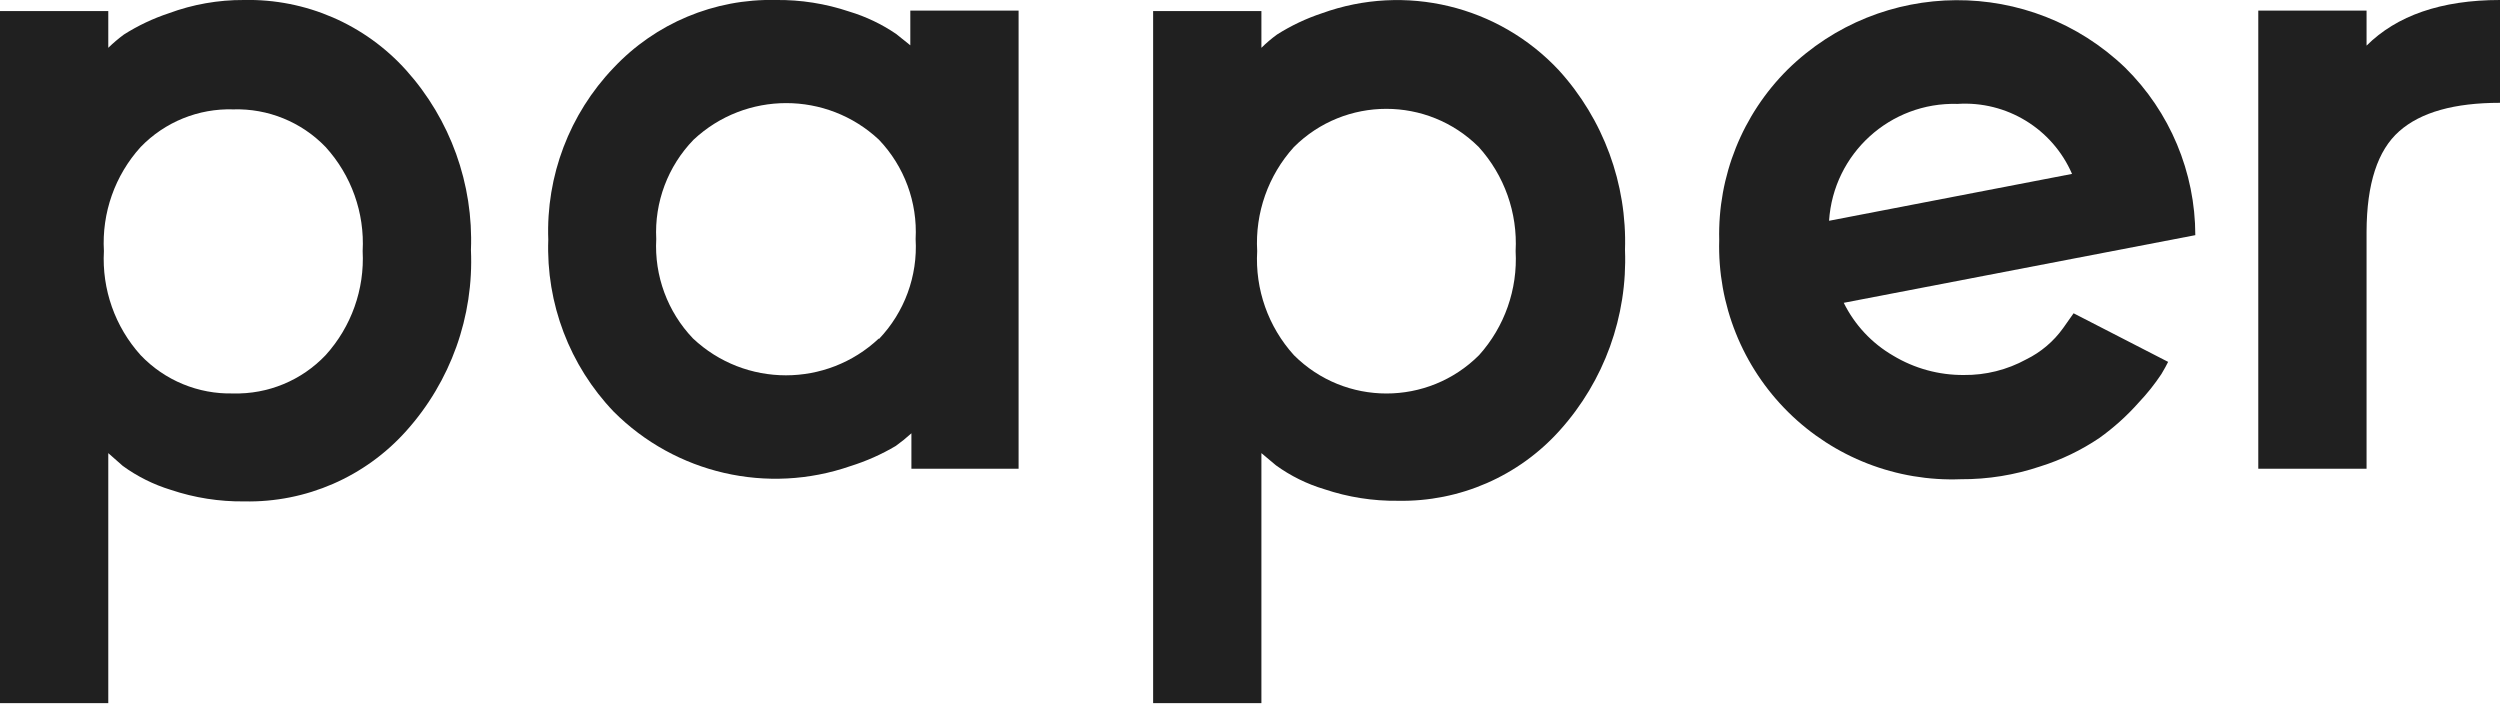
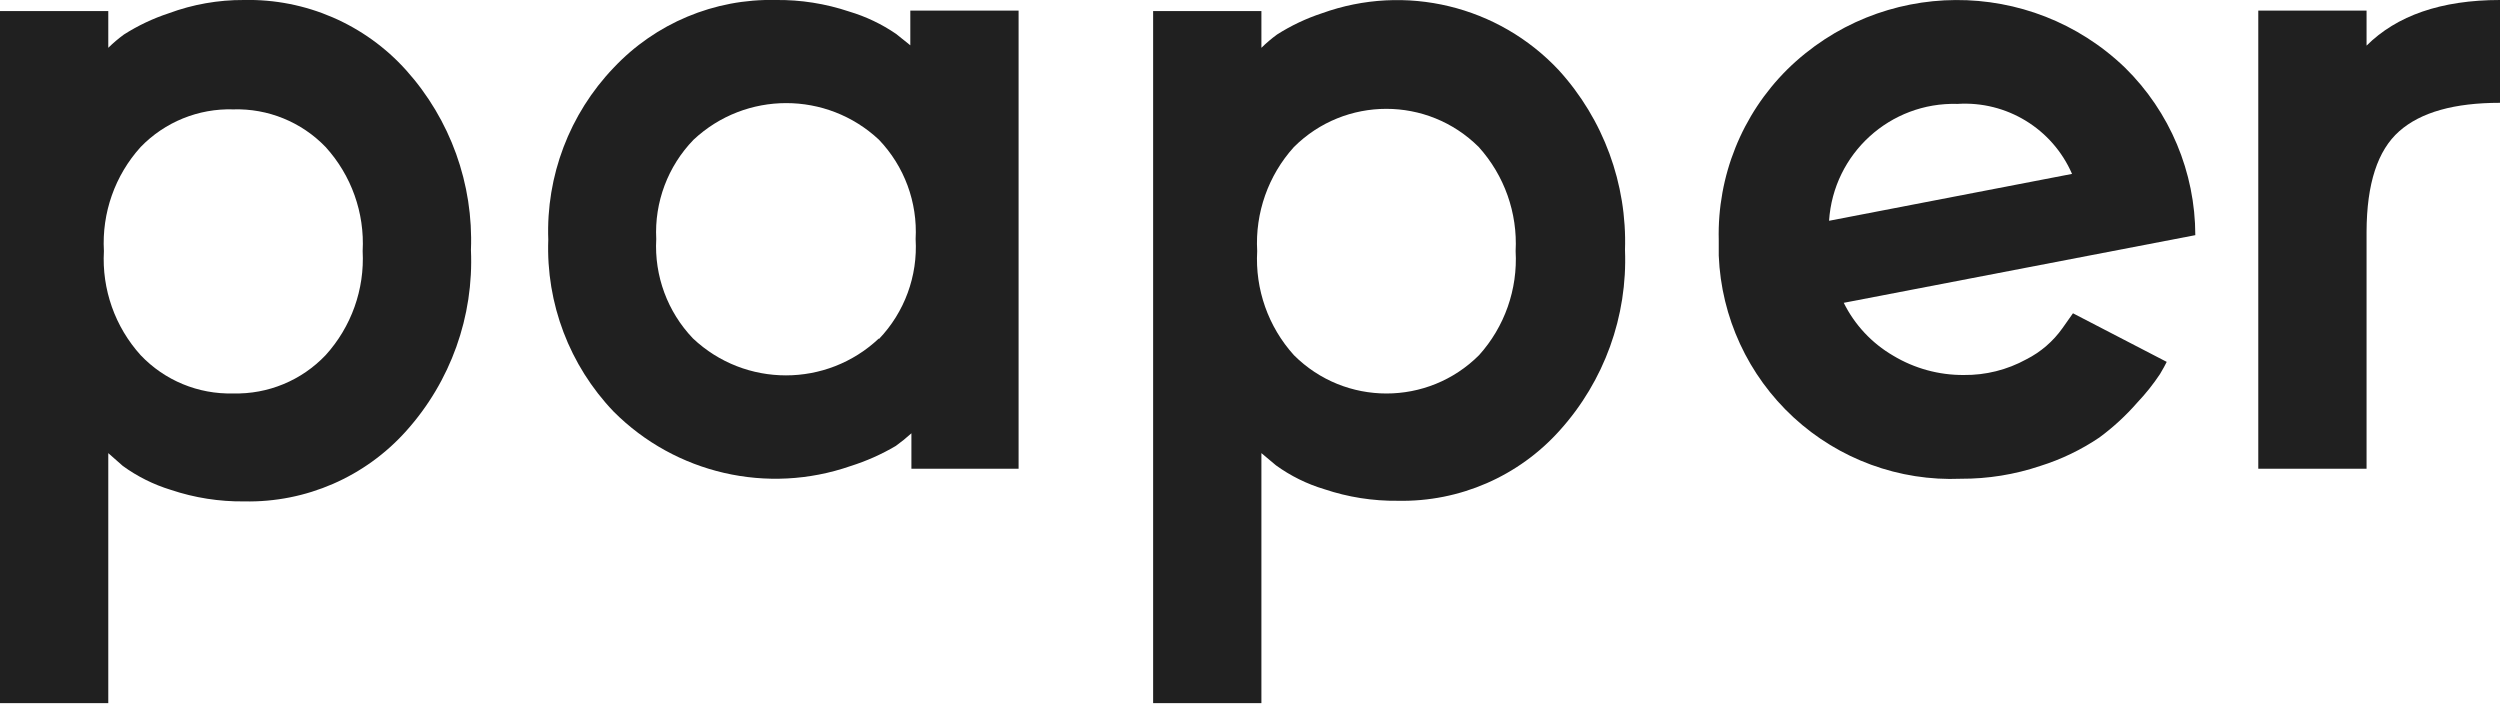
<svg xmlns="http://www.w3.org/2000/svg" id="Layer_1" data-name="Layer 1" viewBox="0 0 160 45">
  <defs>
    <style>.cls-1{fill:#202020;}</style>
  </defs>
  <g id="paper_lv1" data-name="paper lv1">
-     <path id="Caminho_1" data-name="Caminho 1" class="cls-1" d="M6.93,29V45H0V.71H6.93V3.06a9.67,9.67,0,0,1,1-.85A13,13,0,0,1,10.8.85,13.62,13.62,0,0,1,15.61,0,13.57,13.57,0,0,1,26,4.5,16.26,16.26,0,0,1,30.14,16,16.26,16.26,0,0,1,26,27.58a13.53,13.53,0,0,1-10.36,4.51,14.24,14.24,0,0,1-4.71-.74,10.39,10.39,0,0,1-3.07-1.53ZM9,9.41a9.14,9.14,0,0,0-2.35,6.66A9.19,9.19,0,0,0,9,22.73a7.9,7.9,0,0,0,5.92,2.45,7.87,7.87,0,0,0,5.92-2.45,9.2,9.2,0,0,0,2.37-6.66,9.16,9.16,0,0,0-2.37-6.66A7.87,7.87,0,0,0,14.93,7,7.9,7.9,0,0,0,9,9.41Z" transform="translate(0 0)" />
-     <path id="Caminho_2" data-name="Caminho 2" class="cls-1" d="M58.33,30V27.73a10.8,10.8,0,0,1-1,.81,13.71,13.71,0,0,1-2.9,1.29,14.63,14.63,0,0,1-15.16-3.49,15.15,15.15,0,0,1-4.18-11,15.11,15.11,0,0,1,4.18-11A13.8,13.8,0,0,1,49.64,0a14.2,14.2,0,0,1,4.71.74,10.93,10.93,0,0,1,3,1.43l.91.73V.68h6.93V30Zm-2.08-8.3A8.54,8.54,0,0,0,58.6,15.3a8.54,8.54,0,0,0-2.35-6.36,8.68,8.68,0,0,0-11.86,0A8.5,8.5,0,0,0,42,15.3a8.54,8.54,0,0,0,2.35,6.36A8.68,8.68,0,0,0,56.25,21.66Z" transform="translate(0 0)" />
-     <path id="Caminho_3" data-name="Caminho 3" class="cls-1" d="M80.73,29V45H73.8V.71h6.93V3.06a8.68,8.68,0,0,1,1-.85A13,13,0,0,1,84.6.85,14.16,14.16,0,0,1,99.77,4.5,16.31,16.31,0,0,1,104,16a16.31,16.31,0,0,1-4.17,11.54,13.56,13.56,0,0,1-10.36,4.51,14.2,14.2,0,0,1-4.71-.74,10.31,10.31,0,0,1-3.1-1.53ZM82.81,9.41a9.14,9.14,0,0,0-2.35,6.66,9.14,9.14,0,0,0,2.35,6.66,8.38,8.38,0,0,0,11.85,0A9.19,9.19,0,0,0,97,16.07a9.19,9.19,0,0,0-2.36-6.66A8.38,8.38,0,0,0,82.81,9.41Z" transform="translate(0 0)" />
-     <path id="Caminho_4" data-name="Caminho 4" class="cls-1" d="M140.5,15.05,118,19.38a8,8,0,0,0,3.16,3.38A8.65,8.65,0,0,0,125.68,24a8.13,8.13,0,0,0,4-1,6.34,6.34,0,0,0,2.36-2l.67-.95,6.05,3.11c-.08.18-.24.45-.43.78a13.47,13.47,0,0,1-1.45,1.82,15.09,15.09,0,0,1-2.52,2.27,14.49,14.49,0,0,1-3.78,1.82,15.62,15.62,0,0,1-5.08.82,14.9,14.9,0,0,1-15.47-15.31,14.87,14.87,0,0,1,4.38-10.91,15.51,15.51,0,0,1,21.6-.12A15.08,15.08,0,0,1,140.5,15.05Zm-15.22-8.4a8,8,0,0,0-8.22,7.48l15.55-3A7.46,7.46,0,0,0,125.28,6.65Z" transform="translate(0 0)" />
+     <path id="Caminho_1" data-name="Caminho 1" class="cls-1" d="M6.93,29V45H0V.71H6.93V3.06a9,9,0,0,1,1-.85A12.79,12.79,0,0,1,10.8.85,13.62,13.62,0,0,1,15.61,0,13.56,13.56,0,0,1,26,4.5,16.26,16.26,0,0,1,30.14,16,16.27,16.27,0,0,1,26,27.58a13.53,13.53,0,0,1-10.36,4.51,14.24,14.24,0,0,1-4.71-.74,10.39,10.39,0,0,1-3.07-1.53ZM9,9.41a9.16,9.16,0,0,0-2.35,6.66A9.17,9.17,0,0,0,9,22.73a7.87,7.87,0,0,0,5.92,2.45,7.87,7.87,0,0,0,5.92-2.45,9.18,9.18,0,0,0,2.37-6.66,9.16,9.16,0,0,0-2.37-6.66A7.87,7.87,0,0,0,14.93,7,7.91,7.91,0,0,0,9,9.41Z" transform="translate(0 0)" />
+     <path id="Caminho_2" data-name="Caminho 2" class="cls-1" d="M58.33,30V27.73a11.06,11.06,0,0,1-1,.81,13.94,13.94,0,0,1-2.9,1.29,14.63,14.63,0,0,1-15.16-3.49,15.12,15.12,0,0,1-4.18-11,15.12,15.12,0,0,1,4.18-11A13.8,13.8,0,0,1,49.64,0a14.24,14.24,0,0,1,4.71.74,10.76,10.76,0,0,1,3,1.43l.91.73V.68h6.93V30Zm-2.08-8.3a8.52,8.52,0,0,0,2.35-6.4,8.52,8.52,0,0,0-2.35-6.36,8.68,8.68,0,0,0-11.86,0A8.5,8.5,0,0,0,42,15.3a8.52,8.52,0,0,0,2.35,6.36,8.67,8.67,0,0,0,11.9,0Z" transform="translate(0 0)" />
+     <path id="Caminho_3" data-name="Caminho 3" class="cls-1" d="M80.73,29V45H73.8V.71h6.93V3.06a9,9,0,0,1,1-.85A12.79,12.79,0,0,1,84.6.85,14.17,14.17,0,0,1,99.77,4.5,16.31,16.31,0,0,1,104,16a16.29,16.29,0,0,1-4.17,11.54,13.53,13.53,0,0,1-10.36,4.51,14.24,14.24,0,0,1-4.71-.74,10.31,10.31,0,0,1-3.1-1.53ZM82.81,9.41a9.16,9.16,0,0,0-2.35,6.66,9.16,9.16,0,0,0,2.35,6.66,8.38,8.38,0,0,0,11.85,0A9.17,9.17,0,0,0,97,16.07a9.21,9.21,0,0,0-2.36-6.66A8.38,8.38,0,0,0,82.81,9.41Z" transform="translate(0 0)" />
+     <path id="Caminho_4" data-name="Caminho 4" class="cls-1" d="M140.5,15.05,118,19.38a8.05,8.05,0,0,0,3.16,3.38A8.66,8.66,0,0,0,125.68,24a8.11,8.11,0,0,0,4-1A6.34,6.34,0,0,0,132,21l.67-.95,6,3.11c-.08.18-.24.45-.43.78a13.47,13.47,0,0,1-1.45,1.82A15.09,15.09,0,0,1,134.36,28a14.49,14.49,0,0,1-3.78,1.82,15.67,15.67,0,0,1-5.08.82A14.89,14.89,0,0,1,110,16.36c0-.34,0-.67,0-1a14.86,14.86,0,0,1,4.38-10.91A15.51,15.51,0,0,1,136,4.33,15.06,15.06,0,0,1,140.5,15.05Zm-15.22-8.4a8,8,0,0,0-8.22,7.48l15.55-3A7.47,7.47,0,0,0,125.28,6.65Z" transform="translate(0 0)" />
    <path id="Caminho_5" data-name="Caminho 5" class="cls-1" d="M160,6.58c-2.92,0-5.07.6-6.45,1.82s-2.08,3.35-2.09,6.43V30h-6.93V.68h6.93V2.92C153.39,1,156.23,0,160,0Z" transform="translate(0 0)" />
  </g>
</svg>
